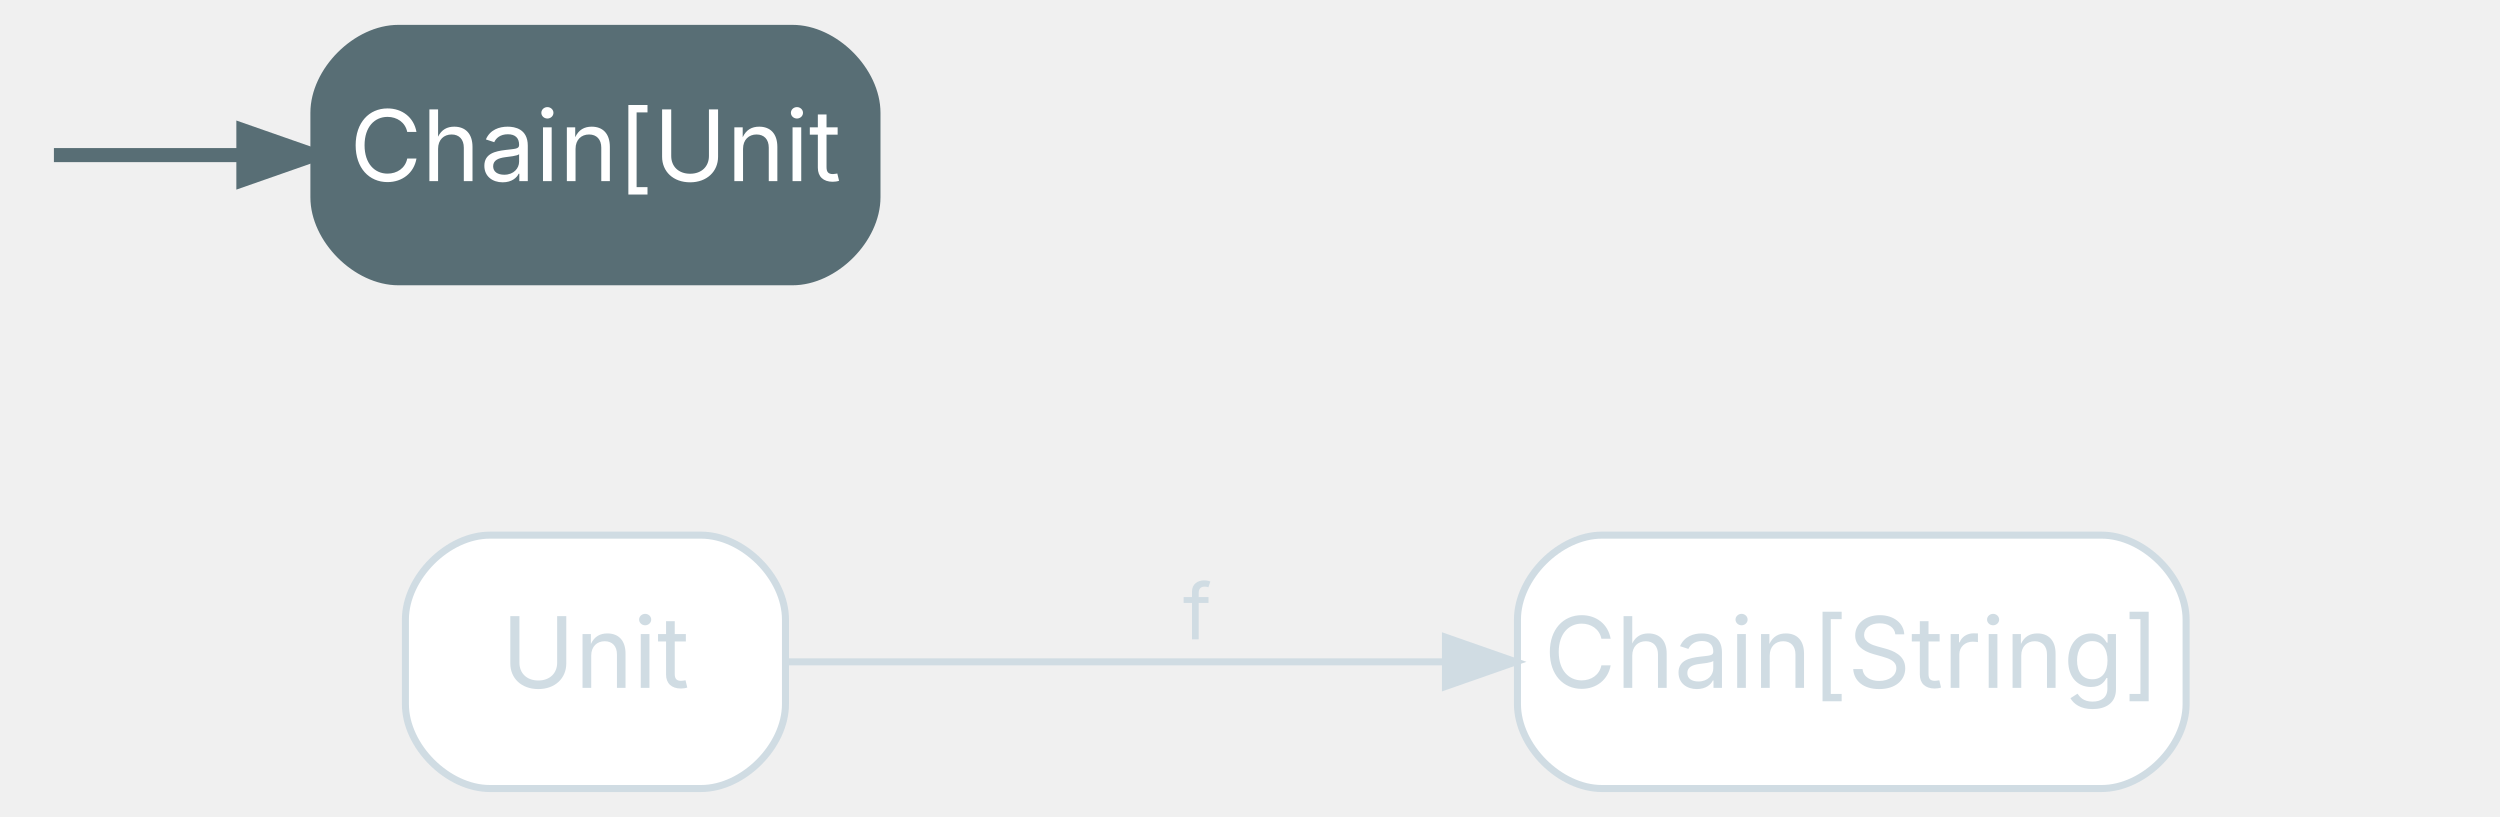
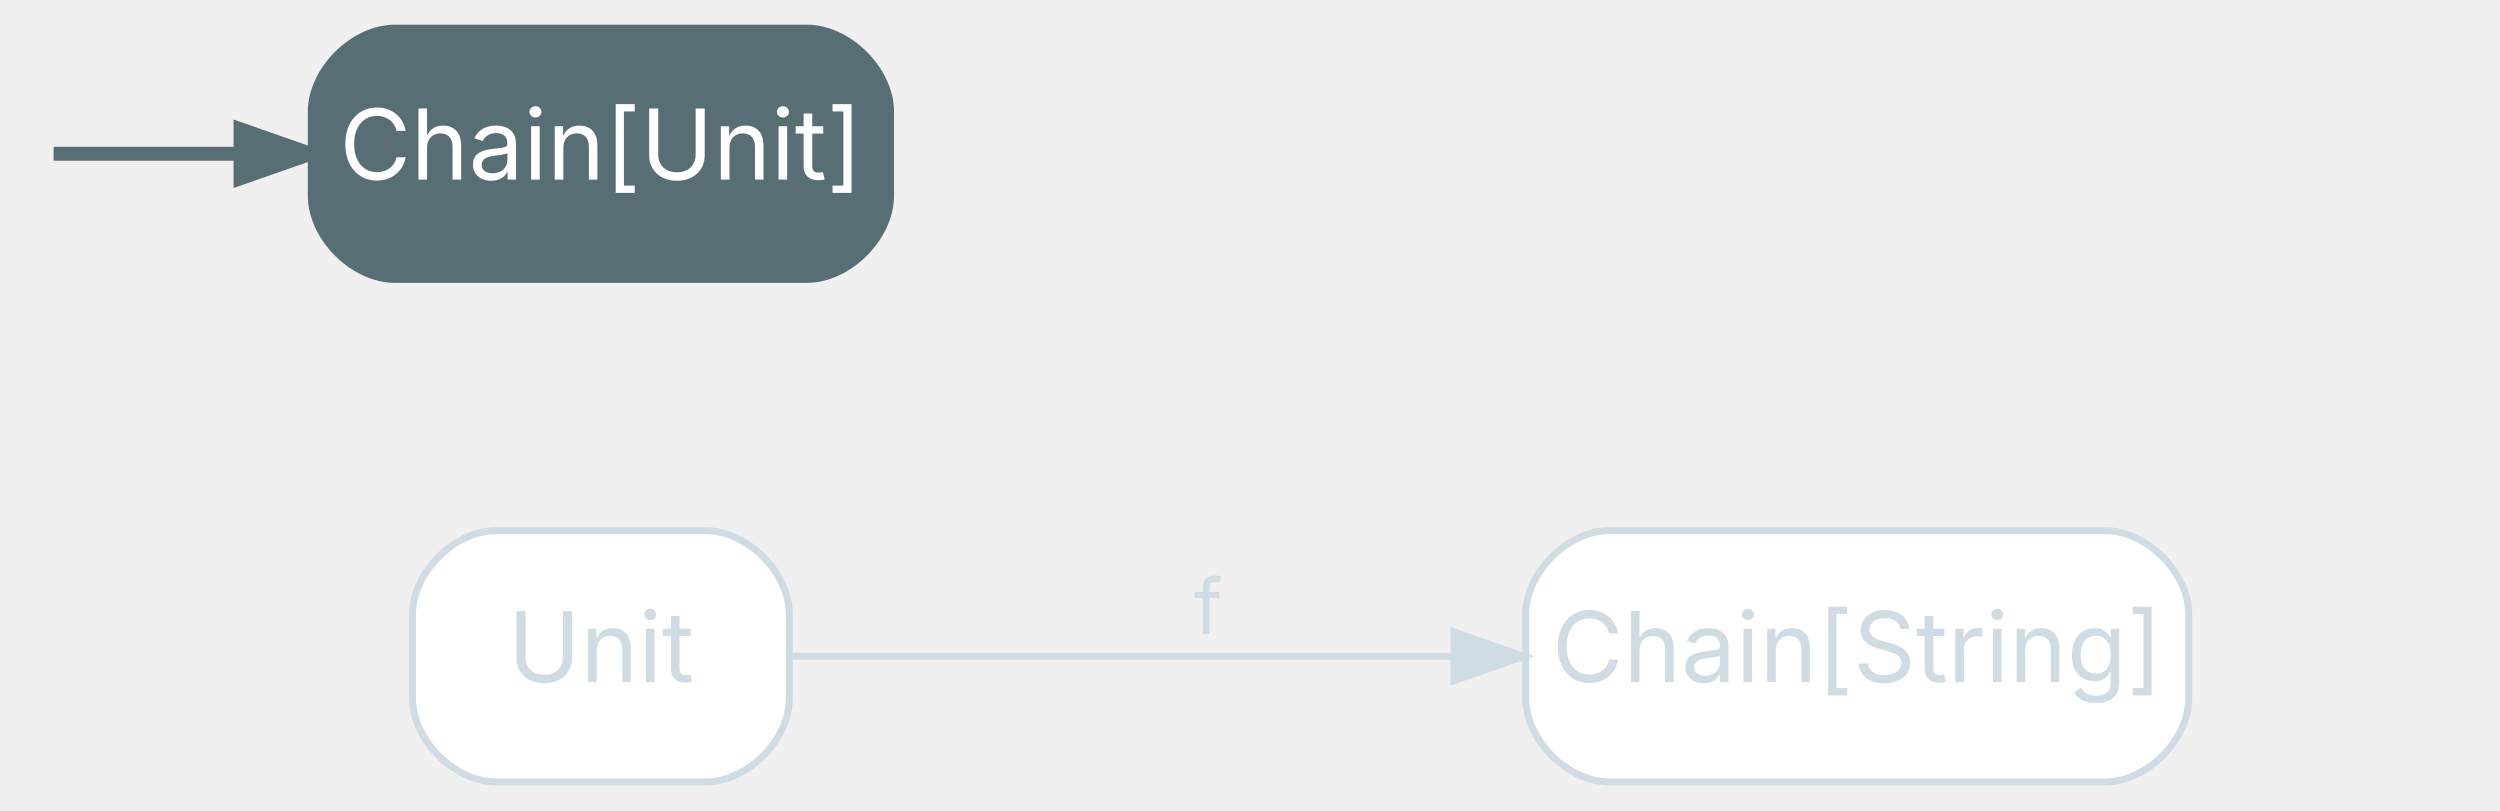
- <svg xmlns="http://www.w3.org/2000/svg" width="355pt" height="116pt" viewBox="0.00 0.00 355.20 116.00">
+ <svg xmlns="http://www.w3.org/2000/svg" width="358pt" height="116pt" viewBox="0.00 0.00 358.20 116.00">
  <g id="graph0" class="graph" transform="scale(1 1) rotate(0) translate(4 112)">
    <g id="node5" class="node start">
-       <path fill="#586e75" stroke="#586e75" d="M108.6,-108C108.6,-108 52.6,-108 52.6,-108 46.6,-108 40.6,-102 40.6,-96 40.6,-96 40.6,-84 40.6,-84 40.6,-78 46.6,-72 52.6,-72 52.6,-72 108.6,-72 108.6,-72 114.6,-72 120.6,-78 120.6,-84 120.6,-84 120.6,-96 120.6,-96 120.6,-102 114.6,-108 108.6,-108" />
-       <text text-anchor="middle" x="80.6" y="-86.3" font-family="Inter,Arial" font-size="14.00" fill="#ffffff">Chain[Unit</text>
+       <path fill="#586e75" stroke="#586e75" d="M111.6,-108C111.6,-108 52.6,-108 52.6,-108 46.6,-108 40.6,-102 40.6,-96 40.6,-96 40.6,-84 40.6,-84 40.6,-78 46.6,-72 52.6,-72 52.6,-72 111.6,-72 111.6,-72 117.6,-72 123.6,-78 123.6,-84 123.6,-84 123.6,-96 123.6,-96 123.6,-102 117.6,-108 111.6,-108" />
+       <text text-anchor="middle" x="82.1" y="-86.3" font-family="Inter,Arial" font-size="14.00" fill="#ffffff">Chain[Unit]</text>
    </g>
    <g id="edge4" class="edge start">
-       <path fill="none" stroke="#586e75" stroke-width="2" d="M3.66,-90C6.73,-90 17.61,-90 30.22,-90" />
-       <polygon fill="#586e75" stroke="#586e75" stroke-width="2" points="30.58,-93.5 40.58,-90 30.58,-86.5 30.58,-93.5" />
+       <path fill="none" stroke="#586e75" stroke-width="2" d="M3.68,-90C6.76,-90 17.53,-90 30.1,-90" />
+       <polygon fill="#586e75" stroke="#586e75" stroke-width="2" points="30.46,-93.5 40.46,-90 30.46,-86.5 30.46,-93.5" />
    </g>
    <g id="node3" class="node disabled">
-       <path fill="#ffffff" stroke="#d0dce3" d="M95.6,-36C95.6,-36 65.6,-36 65.6,-36 59.6,-36 53.6,-30 53.6,-24 53.6,-24 53.6,-12 53.6,-12 53.6,-6 59.6,0 65.6,0 65.6,0 95.6,0 95.6,0 101.6,0 107.6,-6 107.6,-12 107.6,-12 107.6,-24 107.6,-24 107.6,-30 101.6,-36 95.6,-36" />
-       <text text-anchor="middle" x="80.6" y="-14.3" font-family="Inter,Arial" font-size="14.00" fill="#d0dce3">Unit</text>
+       <path fill="#ffffff" stroke="#d0dce3" d="M97.1,-36C97.1,-36 67.1,-36 67.1,-36 61.1,-36 55.1,-30 55.1,-24 55.1,-24 55.1,-12 55.1,-12 55.1,-6 61.1,0 67.1,0 67.1,0 97.1,0 97.1,0 103.1,0 109.1,-6 109.1,-12 109.1,-12 109.1,-24 109.1,-24 109.1,-30 103.1,-36 97.1,-36" />
+       <text text-anchor="middle" x="82.1" y="-14.3" font-family="Inter,Arial" font-size="14.00" fill="#d0dce3">Unit</text>
    </g>
    <g id="node4" class="node disabled">
-       <path fill="#ffffff" stroke="#d0dce3" d="M294.6,-36C294.6,-36 223.6,-36 223.6,-36 217.6,-36 211.6,-30 211.6,-24 211.6,-24 211.6,-12 211.6,-12 211.6,-6 217.6,0 223.6,0 223.6,0 294.6,0 294.6,0 300.6,0 306.6,-6 306.6,-12 306.6,-12 306.6,-24 306.6,-24 306.6,-30 300.6,-36 294.6,-36" />
-       <text text-anchor="middle" x="259.1" y="-14.3" font-family="Inter,Arial" font-size="14.00" fill="#d0dce3">Chain[String]</text>
+       <path fill="#ffffff" stroke="#d0dce3" d="M297.6,-36C297.6,-36 226.6,-36 226.6,-36 220.6,-36 214.6,-30 214.6,-24 214.6,-24 214.6,-12 214.6,-12 214.6,-6 220.6,0 226.6,0 226.6,0 297.6,0 297.6,0 303.6,0 309.6,-6 309.6,-12 309.6,-12 309.6,-24 309.6,-24 309.6,-30 303.6,-36 297.6,-36" />
+       <text text-anchor="middle" x="262.1" y="-14.3" font-family="Inter,Arial" font-size="14.00" fill="#d0dce3">Chain[String]</text>
    </g>
    <g id="edge1" class="edge disabled">
-       <path fill="none" stroke="#d0dce3" d="M107.64,-18C132.11,-18 169.56,-18 200.97,-18" />
-       <polygon fill="#d0dce3" stroke="#d0dce3" points="201.37,-21.5 211.37,-18 201.37,-14.5 201.37,-21.5" />
-       <text text-anchor="middle" x="166.1" y="-21.2" font-family="Inter,Arial" font-size="11.00" fill="#d0dce3">f</text>
+       <path fill="none" stroke="#d0dce3" d="M109.36,-18C134.23,-18 172.4,-18 204.23,-18" />
+       <polygon fill="#d0dce3" stroke="#d0dce3" points="204.32,-21.5 214.32,-18 204.32,-14.5 204.32,-21.5" />
+       <text text-anchor="middle" x="169.1" y="-21.2" font-family="Inter,Arial" font-size="11.00" fill="#d0dce3">f</text>
    </g>
  </g>
</svg>
